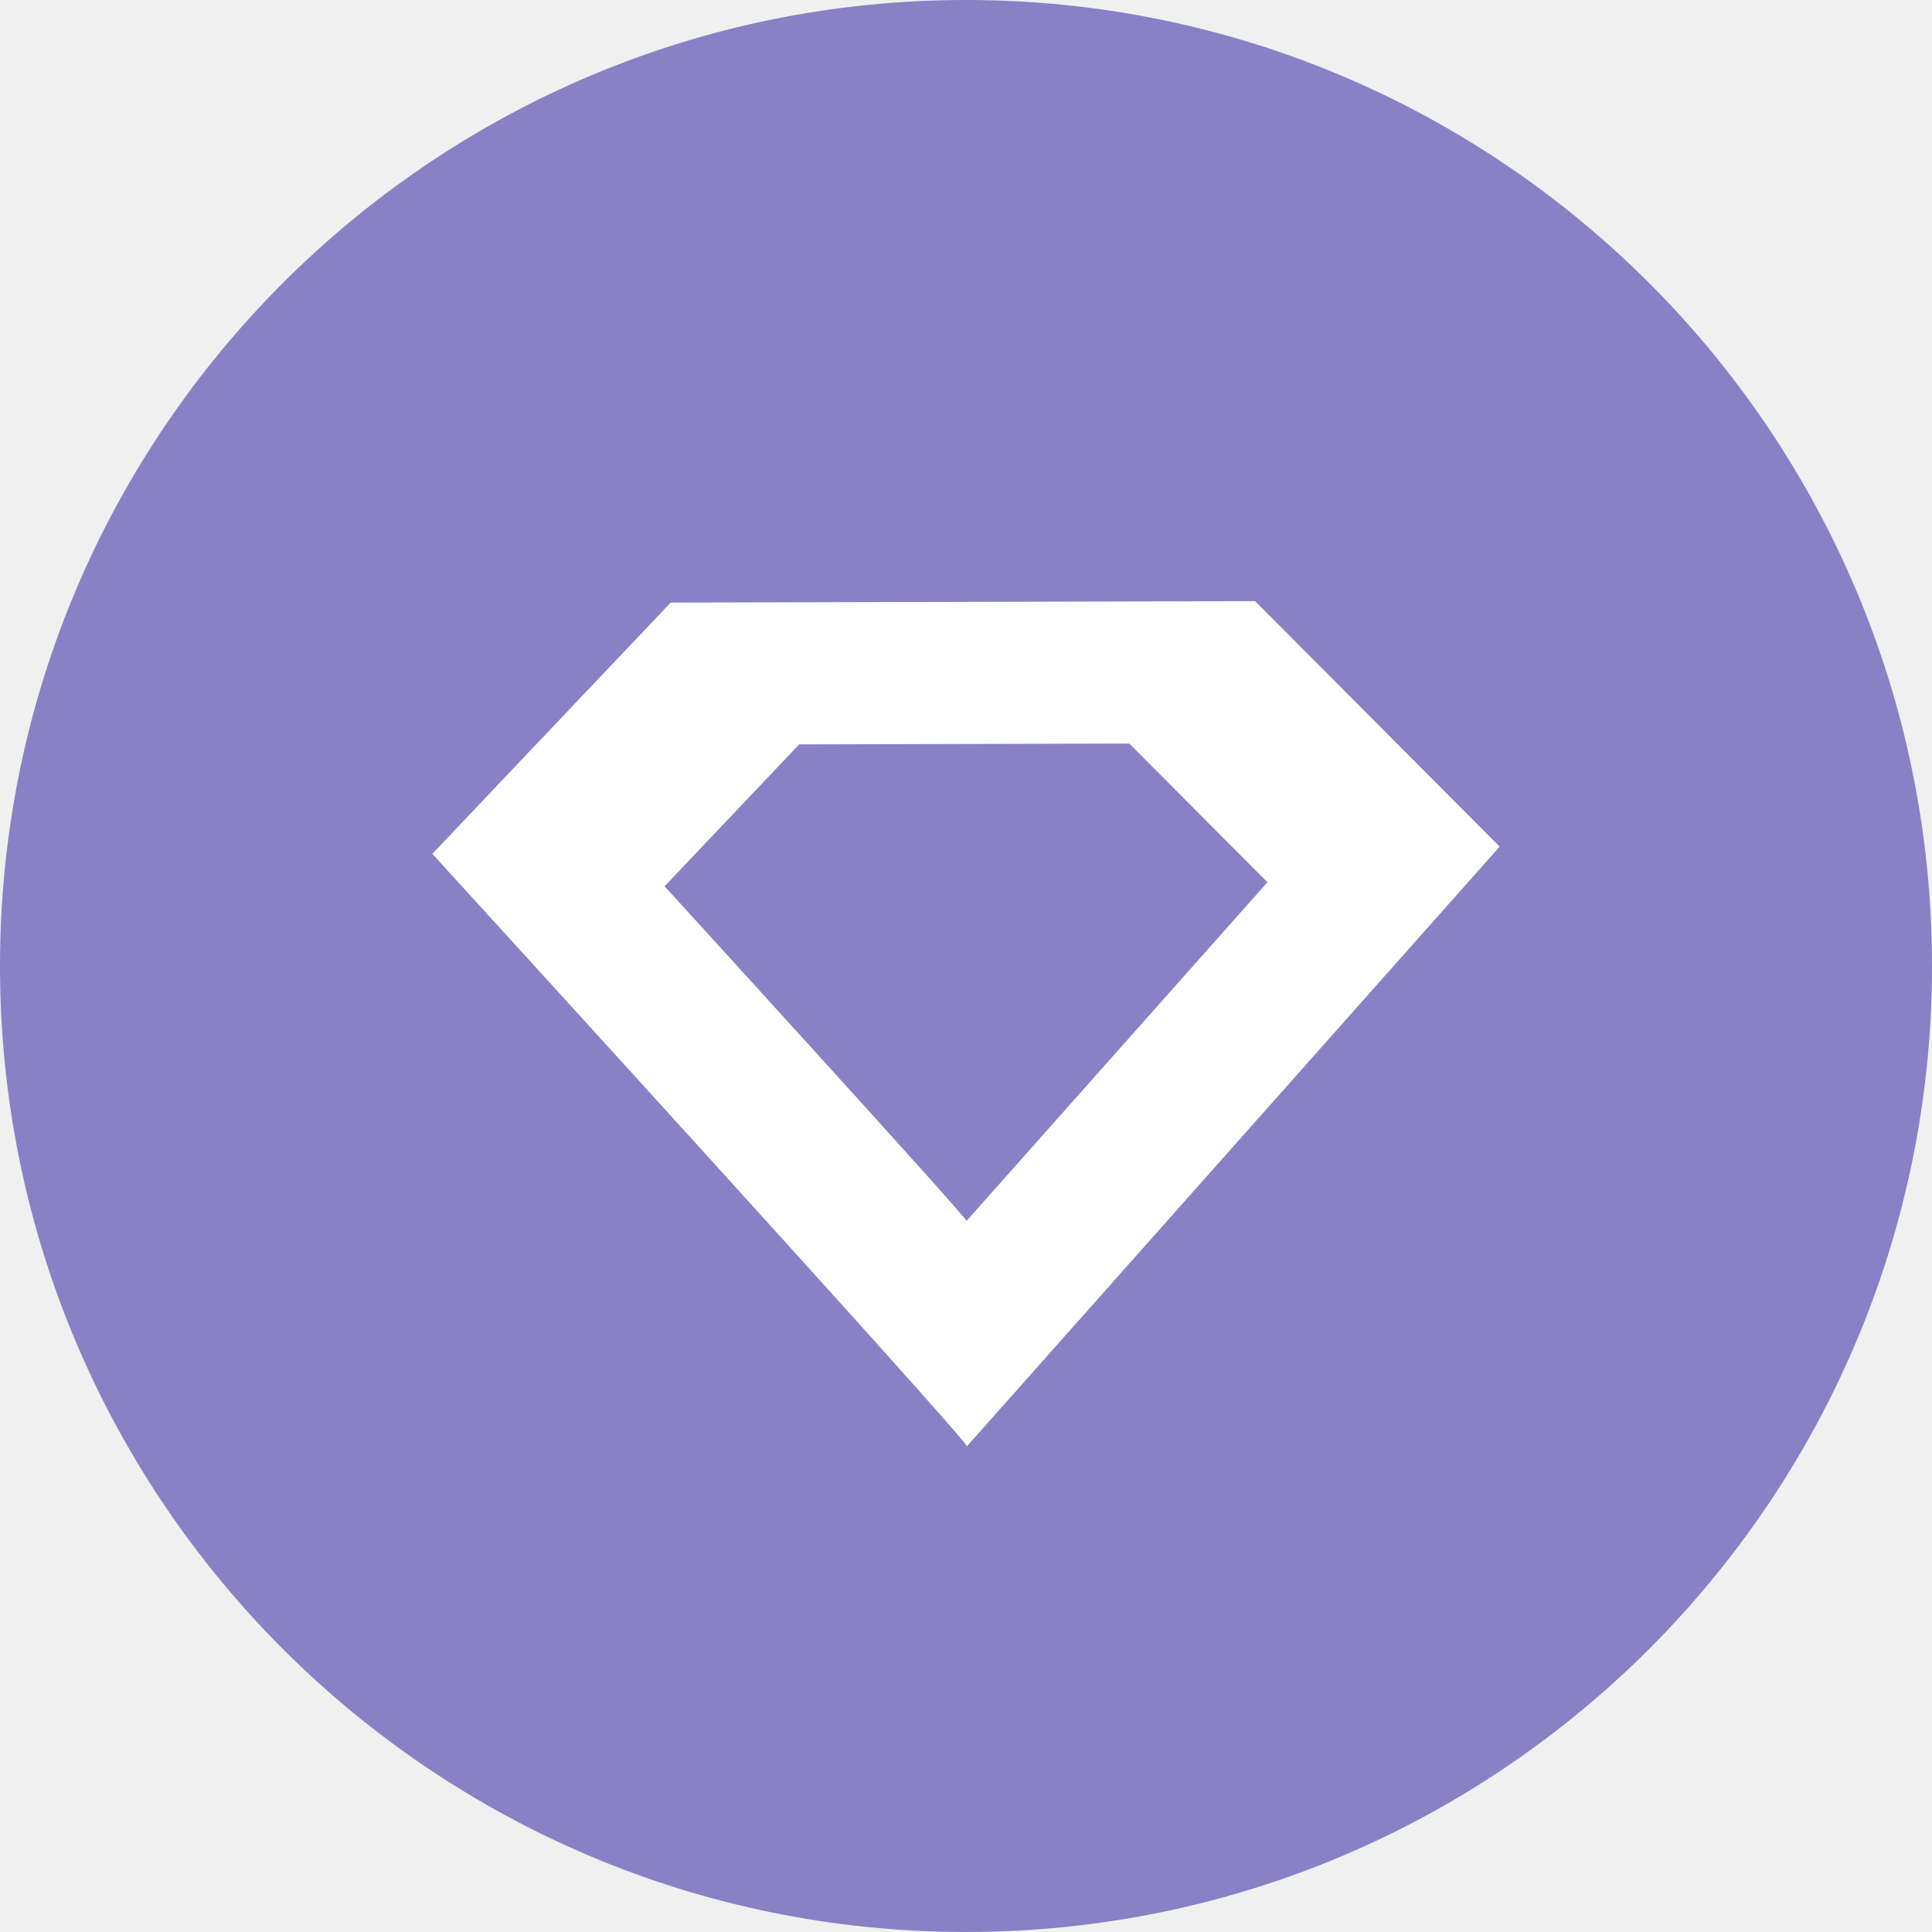
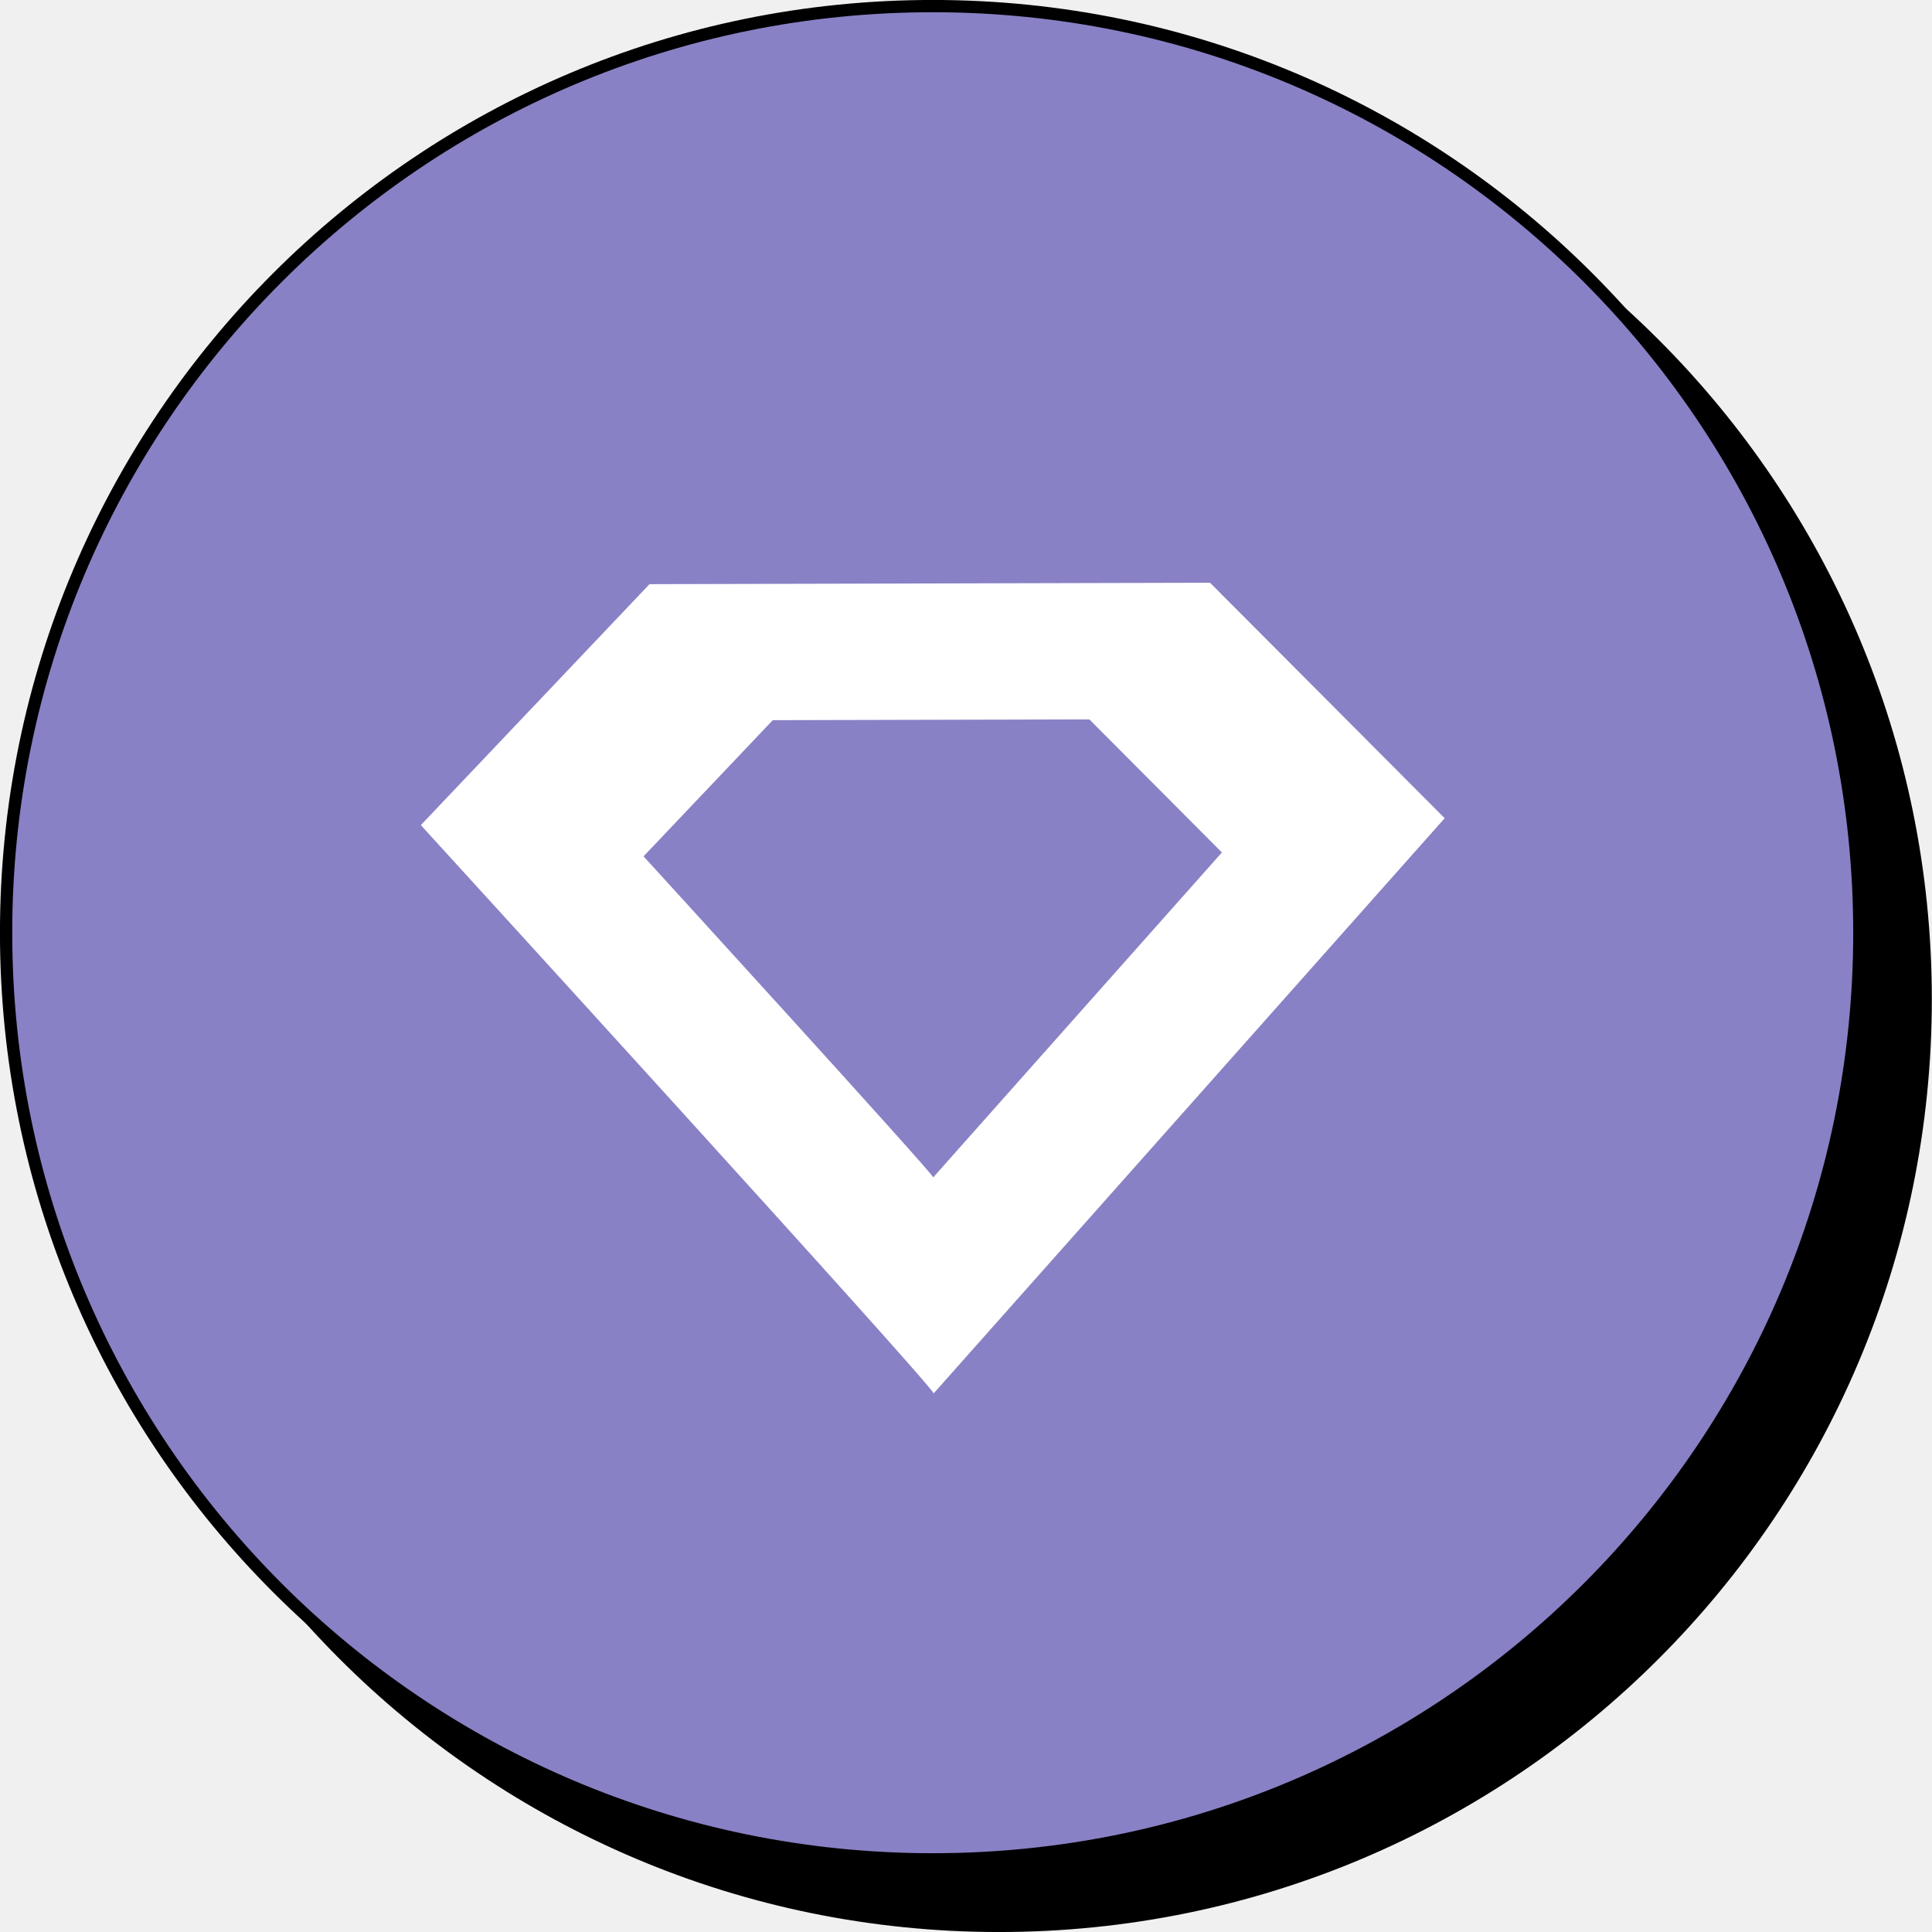
- <svg xmlns="http://www.w3.org/2000/svg" width="31.396mm" height="31.396mm" viewBox="0 0 31.396 31.396" version="1.1" id="svg1" xml:space="preserve">
+ <svg xmlns="http://www.w3.org/2000/svg" width="32.726mm" height="32.73mm" viewBox="0 0 32.726 32.73" version="1.1" id="svg1" xml:space="preserve">
  <defs id="defs1" />
-   <g id="layer7" transform="matrix(0.2645833,0,0,0.2645833,1006.879,-6.464459)">
-     <g id="g15">
-       <circle style="fill:#8981c5;fill-opacity:1;stroke:none;stroke-width:0.785;stroke-linejoin:bevel;stroke-dasharray:none" id="path3-3-54-5-5-6-5" cx="-3746.197" cy="83.763" r="59.331" />
-       <path id="path26-2-9-7-6-9" style="fill:#ffffff;stroke:none;stroke-width:0;stroke-linecap:butt;stroke-linejoin:miter;stroke-miterlimit:10;stroke-dasharray:none;stroke-opacity:1" d="m -3764.334,61.444 35.89,-0.09 15.024,15.078 -32.722,36.833 c 0.191,-0.215 -32.832,-36.391 -32.832,-36.391 z" />
-       <path id="path26-2-9-7-6-0-7" style="fill:#8981c5;fill-opacity:1;stroke:none;stroke-width:0;stroke-linecap:butt;stroke-linejoin:miter;stroke-miterlimit:10;stroke-dasharray:none;stroke-opacity:1" d="m -3756.442,70.152 20.274,-0.051 8.487,8.517 -18.484,20.806 c 0.108,-0.122 -18.546,-20.557 -18.546,-20.557 z" />
+   <g id="layer2" transform="translate(-895.3047,-6.360624)">
+     <g id="g25">
+       <circle style="fill:#000000;fill-opacity:1;stroke:#000000;stroke-width:0.785;stroke-linejoin:bevel;stroke-dasharray:none;stroke-opacity:1" id="path3-3-54-5-5-6-5-4" cx="-3741.953" cy="88.022" r="59.331" transform="matrix(0.2645833,0,0,0.2645833,1902.288,0)" />
+       <path id="path26-2-9-7-6-9-6" style="fill:#000000;stroke:#000000;stroke-width:0;stroke-linecap:butt;stroke-linejoin:miter;stroke-miterlimit:10;stroke-dasharray:none;stroke-opacity:1" d="m -3760.09,65.702 35.89,-0.09 15.024,15.078 -32.722,36.833 c 0.191,-0.215 -32.832,-36.391 -32.832,-36.391 z" transform="matrix(0.2645833,0,0,0.2645833,1902.288,0)" />
+       <path id="path26-2-9-7-6-0-7-9" style="fill:#000000;fill-opacity:1;stroke:#000000;stroke-width:0;stroke-linecap:butt;stroke-linejoin:miter;stroke-miterlimit:10;stroke-dasharray:none;stroke-opacity:1" d="m -3752.199,74.411 20.274,-0.051 8.487,8.517 -18.484,20.806 c 0.108,-0.122 -18.546,-20.557 -18.546,-20.557 z" transform="matrix(0.2645833,0,0,0.2645833,1902.288,0)" />
+       <circle style="fill:#8981c5;fill-opacity:1;stroke:#000000;stroke-width:0.208;stroke-linejoin:bevel;stroke-dasharray:none;stroke-opacity:1" id="path3-3-54-5-5-6-5" cx="911.106" cy="22.162" r="15.698" />
+       <path id="path26-2-9-7-6-9" style="fill:#ffffff;stroke:#000000;stroke-width:0;stroke-linecap:butt;stroke-linejoin:miter;stroke-miterlimit:10;stroke-dasharray:none;stroke-opacity:1" d="m 906.308,16.257 9.496,-0.024 3.975,3.989 -8.658,9.745 c 0.051,-0.057 -8.687,-9.628 -8.687,-9.628 z" />
+       <path id="path26-2-9-7-6-0-7" style="fill:#8981c5;fill-opacity:1;stroke:#000000;stroke-width:0;stroke-linecap:butt;stroke-linejoin:miter;stroke-miterlimit:10;stroke-dasharray:none;stroke-opacity:1" d="m 908.396,18.561 5.364,-0.013 2.245,2.254 -4.891,5.505 c 0.029,-0.032 -4.907,-5.439 -4.907,-5.439 z" />
    </g>
  </g>
</svg>
